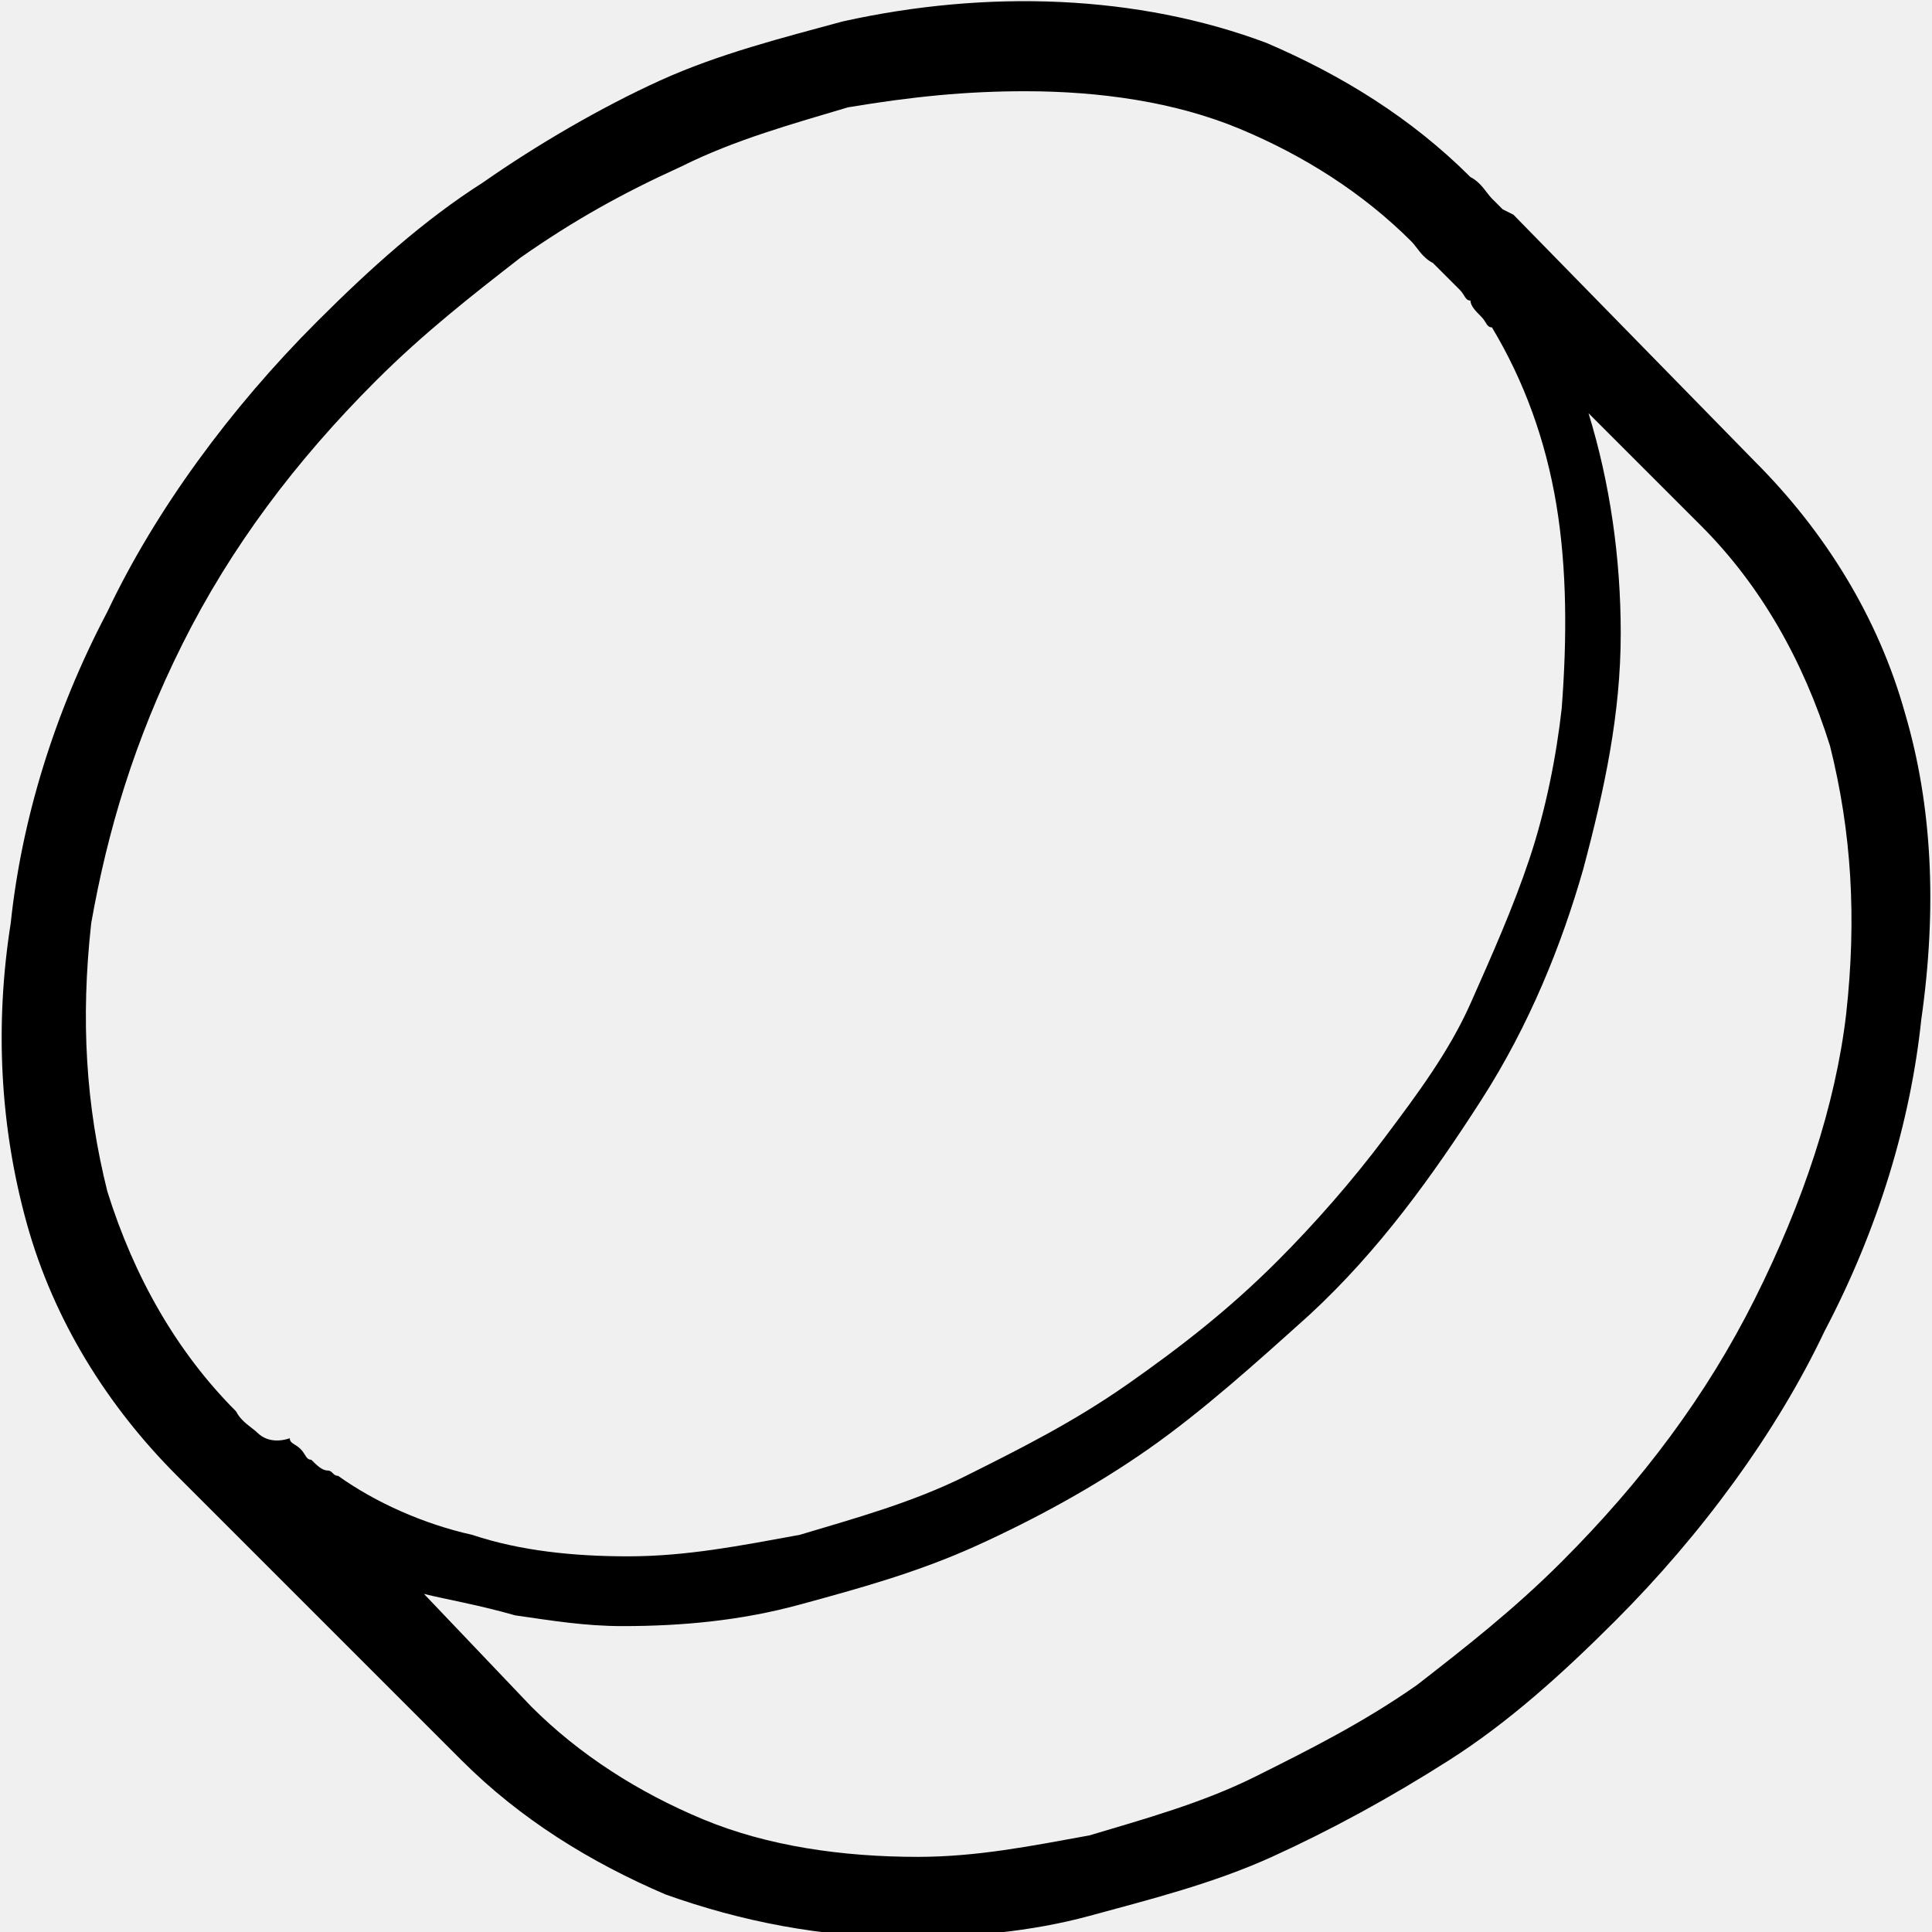
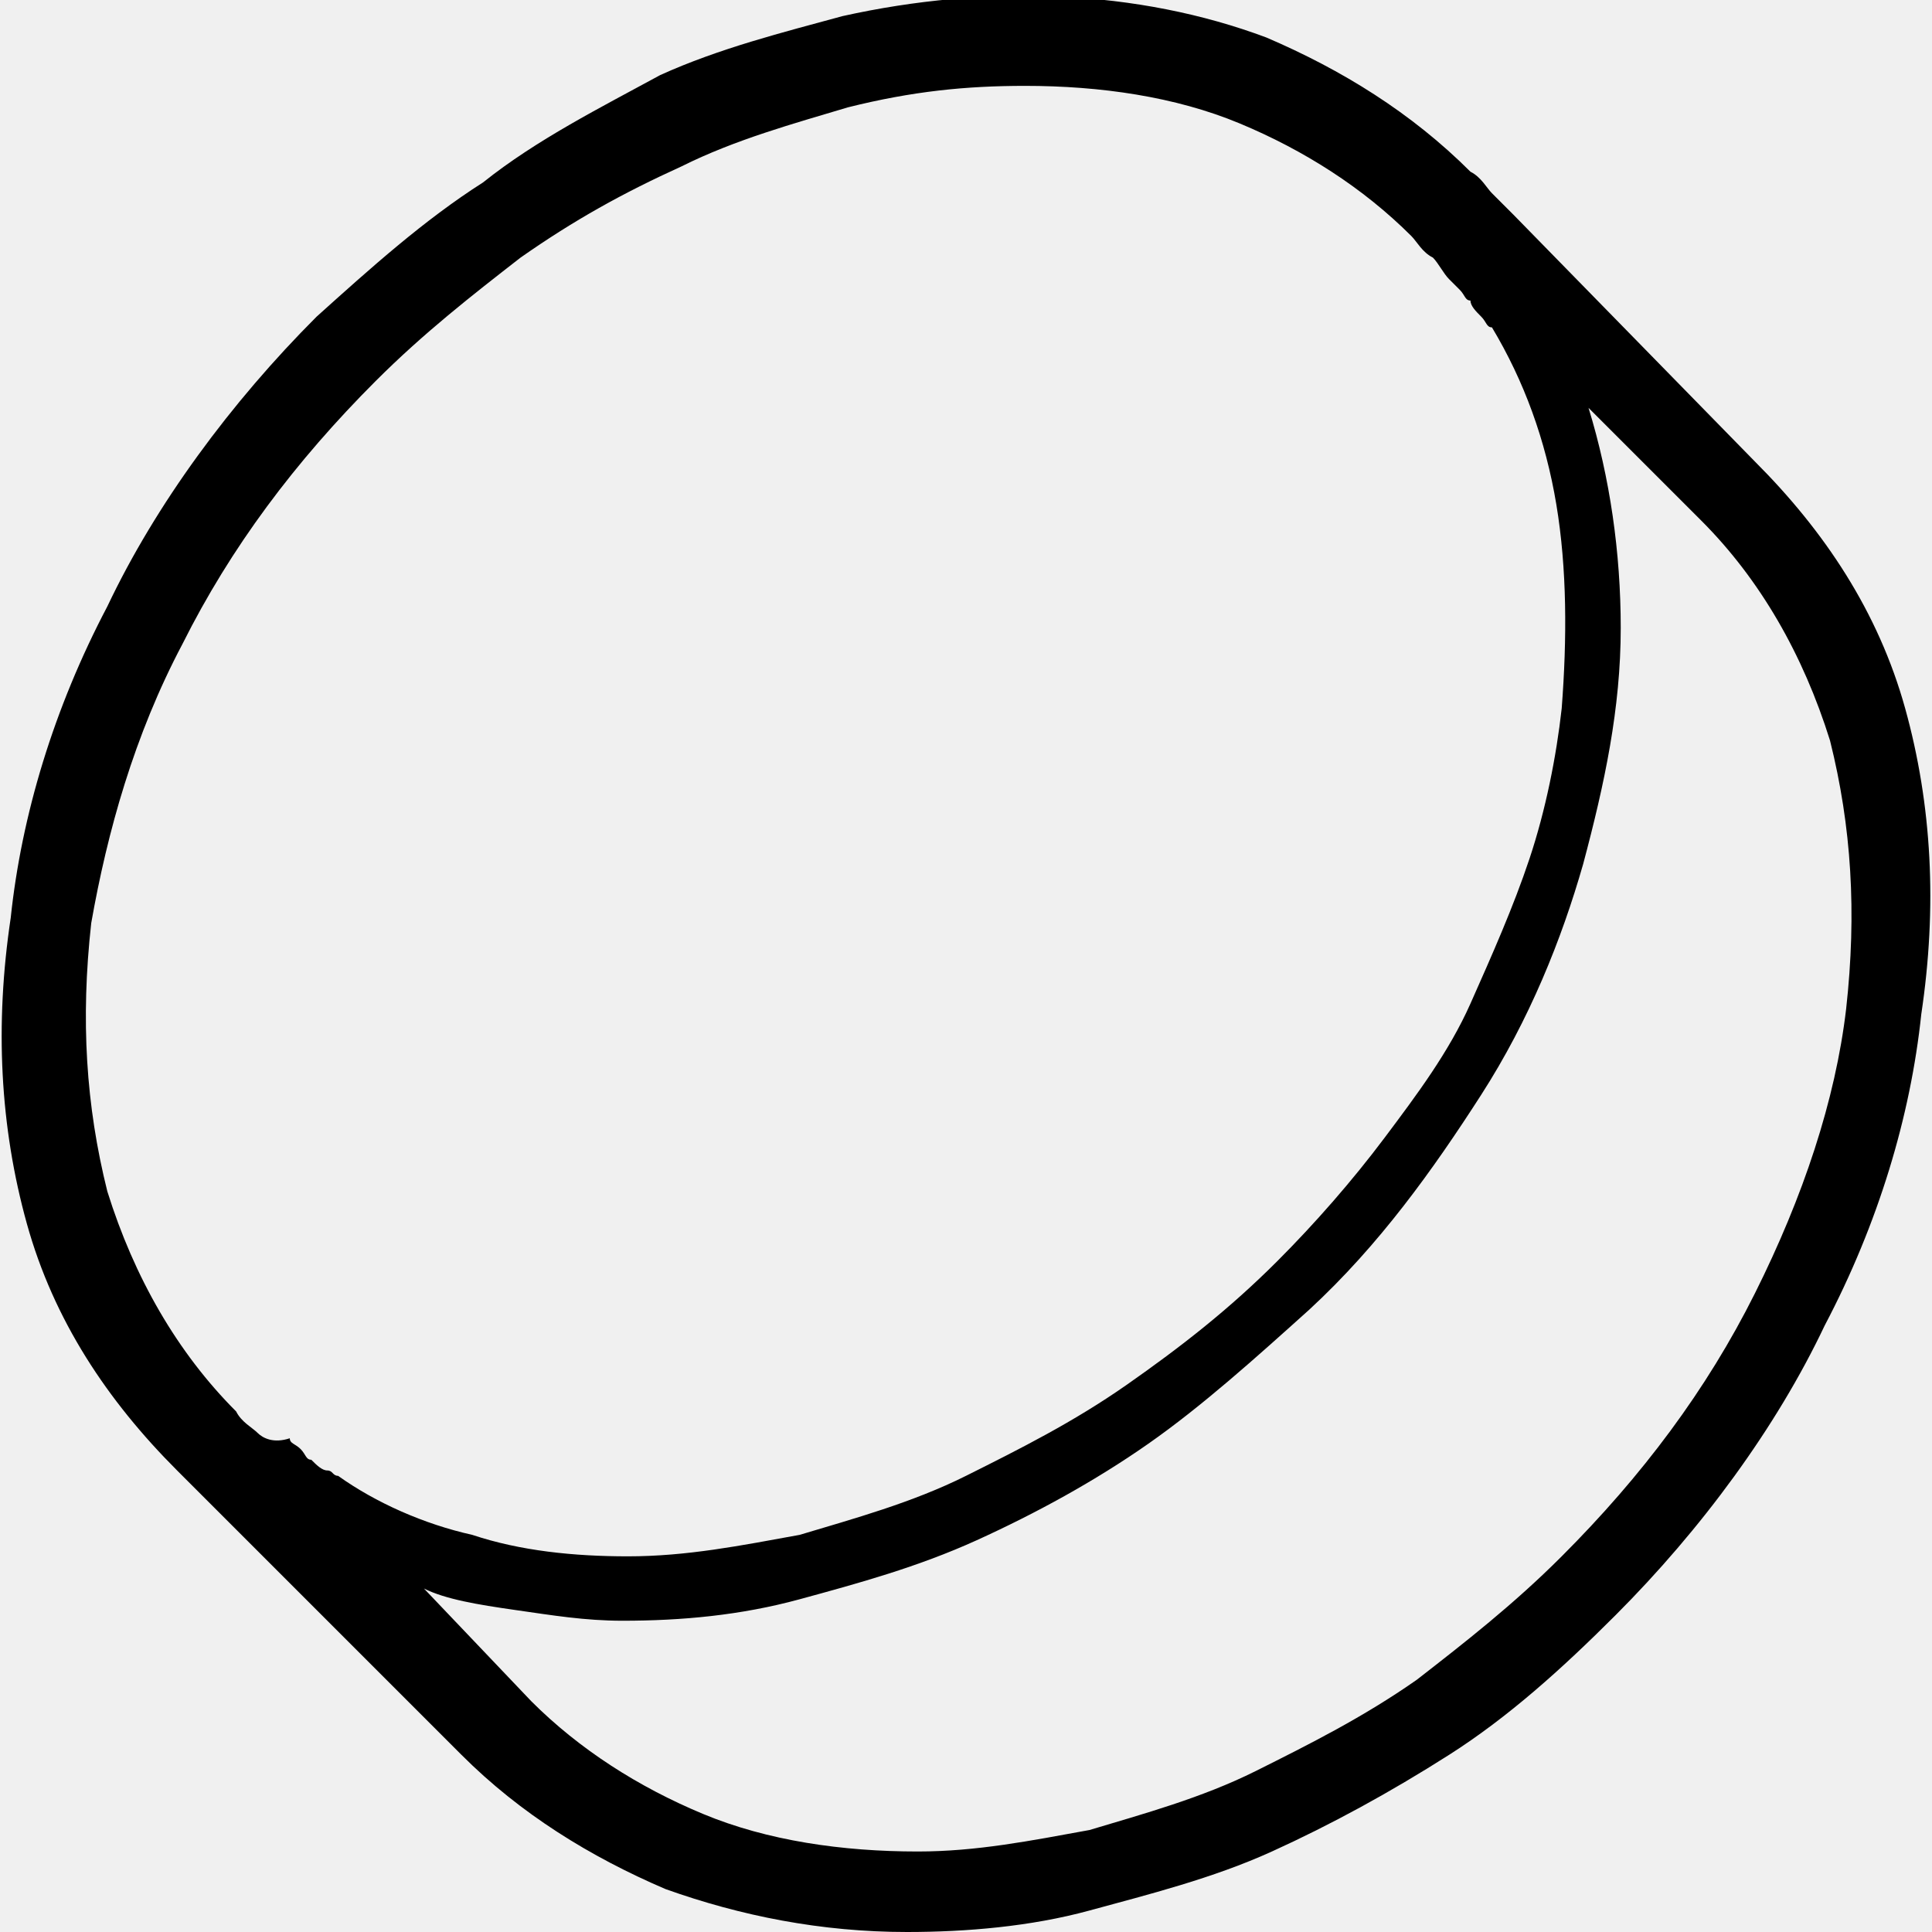
<svg xmlns="http://www.w3.org/2000/svg" version="1.1" x="0px" y="0px" viewBox="0 0 36 36" style="enable-background:new 0 0 36 36;" xml:space="preserve">
  <style type="text/css">
	.st0{display:none;}
	.st1{display:inline;fill:#FFFFFF;}
	.st2{display:inline;}
	.st3{fill:none;}
	.st4{fill:#303030;}
</style>
  <g id="Layer_2" class="st0">
    <rect x="-139" y="-423" class="st1" width="583" height="601" />
  </g>
  <g id="Layer_1">
-     <path d="M35.5,13.3C35,11.5,34,9.9,32.7,8.6L28.2,4L28,3.9c-0.1-0.1-0.1-0.1-0.2-0.2c-0.1-0.1-0.2-0.3-0.4-0.4   c-1.1-1.1-2.4-1.9-3.8-2.5c-2.4-0.9-5.2-1-7.9-0.4c-1.1,0.3-2.3,0.6-3.4,1.1C11.2,2,10,2.7,9,3.4C7.9,4.1,6.9,5,5.9,6   c-1.6,1.6-3,3.5-3.9,5.4c-1,1.9-1.6,3.9-1.8,5.8C-0.1,19.1,0,21,0.5,22.8C1,24.6,2,26.2,3.3,27.5c0.1,0.1,0.3,0.3,0.4,0.4   c0,0,0,0,0,0l0,0l4.9,4.9c1.1,1.1,2.4,1.9,3.8,2.5c1.4,0.5,2.9,0.8,4.5,0.8c1.1,0,2.3-0.1,3.4-0.4c1.1-0.3,2.3-0.6,3.4-1.1   c1.1-0.5,2.2-1.1,3.3-1.8c1.1-0.7,2.1-1.6,3.1-2.6c1.6-1.6,3-3.5,3.9-5.4c1-1.9,1.6-3.9,1.8-5.8C36.1,16.9,36,15,35.5,13.3z    M4.8,26.7c-0.1-0.1-0.3-0.2-0.4-0.4c-1.1-1.1-1.9-2.5-2.4-4.1c-0.4-1.6-0.5-3.2-0.3-5C2,15.5,2.5,13.8,3.4,12   c0.9-1.8,2.1-3.4,3.6-4.9c0.9-0.9,1.8-1.6,2.7-2.3c1-0.7,1.9-1.2,3-1.7c1-0.5,2.1-0.8,3.1-1.1C17,1.8,18,1.7,19.1,1.7   c1.4,0,2.8,0.2,4,0.7s2.3,1.2,3.2,2.1c0.1,0.1,0.2,0.3,0.4,0.4C26.8,5,26.9,5.1,27,5.2c0.1,0.1,0.1,0.1,0.2,0.2s0.1,0.2,0.2,0.2   c0,0.1,0.1,0.2,0.2,0.3c0.1,0.1,0.1,0.2,0.2,0.2c0.6,1,1,2.1,1.2,3.3c0.2,1.2,0.2,2.5,0.1,3.8c-0.1,0.9-0.3,1.9-0.6,2.8   c-0.3,0.9-0.7,1.8-1.1,2.7s-1,1.7-1.6,2.5c-0.6,0.8-1.3,1.6-2,2.3c-0.9,0.9-1.8,1.6-2.8,2.3c-1,0.7-2,1.2-3,1.7   c-1,0.5-2.1,0.8-3.1,1.1c-1.1,0.2-2.1,0.4-3.2,0.4c-1,0-2-0.1-2.9-0.4c-0.9-0.2-1.8-0.6-2.5-1.1c-0.1,0-0.1-0.1-0.2-0.1   c-0.1,0-0.2-0.1-0.3-0.2c-0.1,0-0.1-0.1-0.2-0.2c-0.1-0.1-0.2-0.1-0.2-0.2C5.1,26.9,4.9,26.8,4.8,26.7z M9.6,30.1   c0.7,0.1,1.3,0.2,2,0.2c1.1,0,2.2-0.1,3.3-0.4c1.1-0.3,2.2-0.6,3.3-1.1c1.1-0.5,2.2-1.1,3.2-1.8c1-0.7,2-1.6,3-2.5   c1.3-1.2,2.3-2.6,3.2-4c0.9-1.4,1.5-2.9,1.9-4.3c0.4-1.5,0.7-2.9,0.7-4.4c0-1.4-0.2-2.8-0.6-4.1l2.1,2.1c1.1,1.1,1.9,2.5,2.4,4.1   c0.4,1.6,0.5,3.2,0.3,5c-0.2,1.7-0.8,3.5-1.7,5.3c-0.9,1.8-2.1,3.4-3.6,4.9c-0.9,0.9-1.8,1.6-2.7,2.3c-1,0.7-2,1.2-3,1.7   c-1,0.5-2.1,0.8-3.1,1.1c-1.1,0.2-2.1,0.4-3.2,0.4c-1.4,0-2.8-0.2-4-0.7s-2.3-1.2-3.2-2.1l-2-2.1C8.3,29.8,8.9,29.9,9.6,30.1z" />
+     <path d="M35.5,13.2C35,11.4,34,9.9,32.7,8.6L28.2,4L28,3.8c-0.1-0.1-0.1-0.1-0.2-0.2c-0.1-0.1-0.2-0.3-0.4-0.4   c-1.1-1.1-2.4-1.9-3.8-2.5c-2.4-0.9-5.2-1-7.9-0.4c-1.1,0.3-2.3,0.6-3.4,1.1C11.2,2,10,2.6,9,3.4C7.9,4.1,6.9,5,5.9,5.9   c-1.6,1.6-3,3.5-3.9,5.4c-1,1.9-1.6,3.9-1.8,5.8C-0.1,19.1,0,21,0.5,22.8C1,24.6,2,26.1,3.3,27.4c0.1,0.1,0.3,0.3,0.4,0.4   c0,0,0,0,0,0l0,0l4.9,4.9c1.1,1.1,2.4,1.9,3.8,2.5c1.4,0.5,2.9,0.8,4.5,0.8c1.1,0,2.3-0.1,3.4-0.4c1.1-0.3,2.3-0.6,3.4-1.1   c1.1-0.5,2.2-1.1,3.3-1.8c1.1-0.7,2.1-1.6,3.1-2.6c1.6-1.6,3-3.5,3.9-5.4c1-1.9,1.6-3.9,1.8-5.8C36.1,16.9,36,15,35.5,13.2z    M4.8,26.7c-0.1-0.1-0.3-0.2-0.4-0.4c-1.1-1.1-1.9-2.5-2.4-4.1c-0.4-1.6-0.5-3.2-0.3-5C2,15.5,2.5,13.7,3.4,12   c0.9-1.8,2.1-3.4,3.6-4.9c0.9-0.9,1.8-1.6,2.7-2.3c1-0.7,1.9-1.2,3-1.7c1-0.5,2.1-0.8,3.1-1.1C17,1.7,18,1.6,19.1,1.6   c1.4,0,2.8,0.2,4,0.7s2.3,1.2,3.2,2.1c0.1,0.1,0.2,0.3,0.4,0.4c0.1,0.1,0.2,0.3,0.3,0.4c0.1,0.1,0.1,0.1,0.2,0.2s0.1,0.2,0.2,0.2   c0,0.1,0.1,0.2,0.2,0.3c0.1,0.1,0.1,0.2,0.2,0.2c0.6,1,1,2.1,1.2,3.3c0.2,1.2,0.2,2.5,0.1,3.8c-0.1,0.9-0.3,1.9-0.6,2.8   s-0.7,1.8-1.1,2.7s-1,1.7-1.6,2.5c-0.6,0.8-1.3,1.6-2,2.3c-0.9,0.9-1.8,1.6-2.8,2.3c-1,0.7-2,1.2-3,1.7c-1,0.5-2.1,0.8-3.1,1.1   c-1.1,0.2-2.1,0.4-3.2,0.4c-1,0-2-0.1-2.9-0.4c-0.9-0.2-1.8-0.6-2.5-1.1c-0.1,0-0.1-0.1-0.2-0.1c-0.1,0-0.2-0.1-0.3-0.2   c-0.1,0-0.1-0.1-0.2-0.2c-0.1-0.1-0.2-0.1-0.2-0.2C5.1,26.9,4.9,26.8,4.8,26.7z M9.6,30c0.7,0.1,1.3,0.2,2,0.2   c1.1,0,2.2-0.1,3.3-0.4c1.1-0.3,2.2-0.6,3.3-1.1c1.1-0.5,2.2-1.1,3.2-1.8c1-0.7,2-1.6,3-2.5c1.3-1.2,2.3-2.6,3.2-4   c0.9-1.4,1.5-2.9,1.9-4.3c0.4-1.5,0.7-2.9,0.7-4.4c0-1.4-0.2-2.8-0.6-4.1l2.1,2.1c1.1,1.1,1.9,2.5,2.4,4.1c0.4,1.6,0.5,3.2,0.3,5   c-0.2,1.7-0.8,3.5-1.7,5.3c-0.9,1.8-2.1,3.4-3.6,4.9c-0.9,0.9-1.8,1.6-2.7,2.3c-1,0.7-2,1.2-3,1.7c-1,0.5-2.1,0.8-3.1,1.1   c-1.1,0.2-2.1,0.4-3.2,0.4c-1.4,0-2.8-0.2-4-0.7s-2.3-1.2-3.2-2.1l-2-2.1C8.3,29.8,8.9,29.9,9.6,30z" />
  </g>
</svg>
